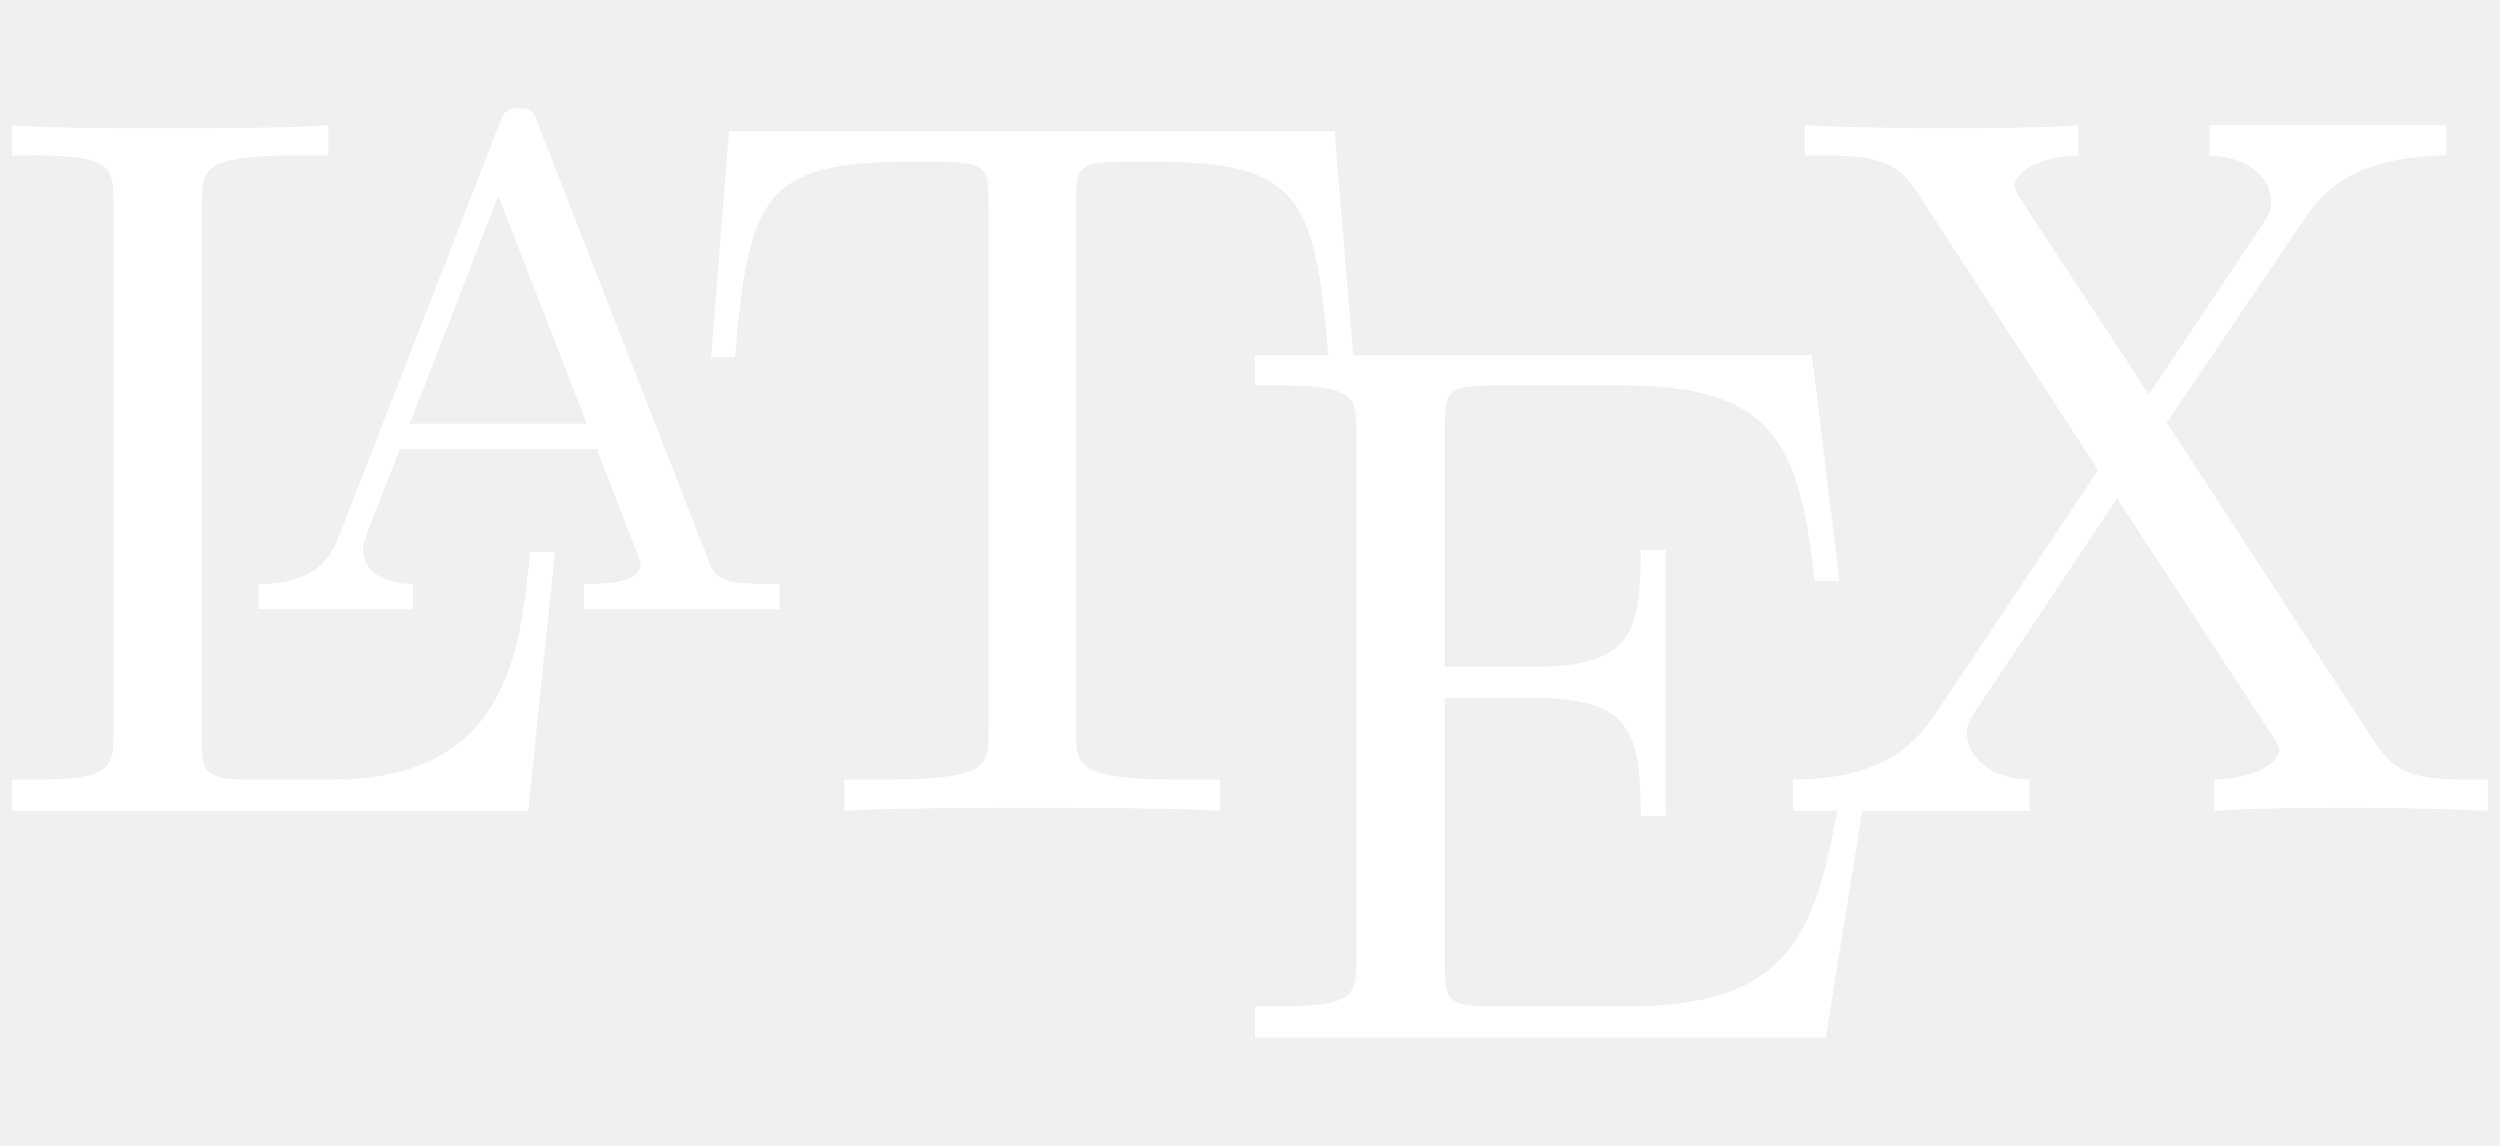
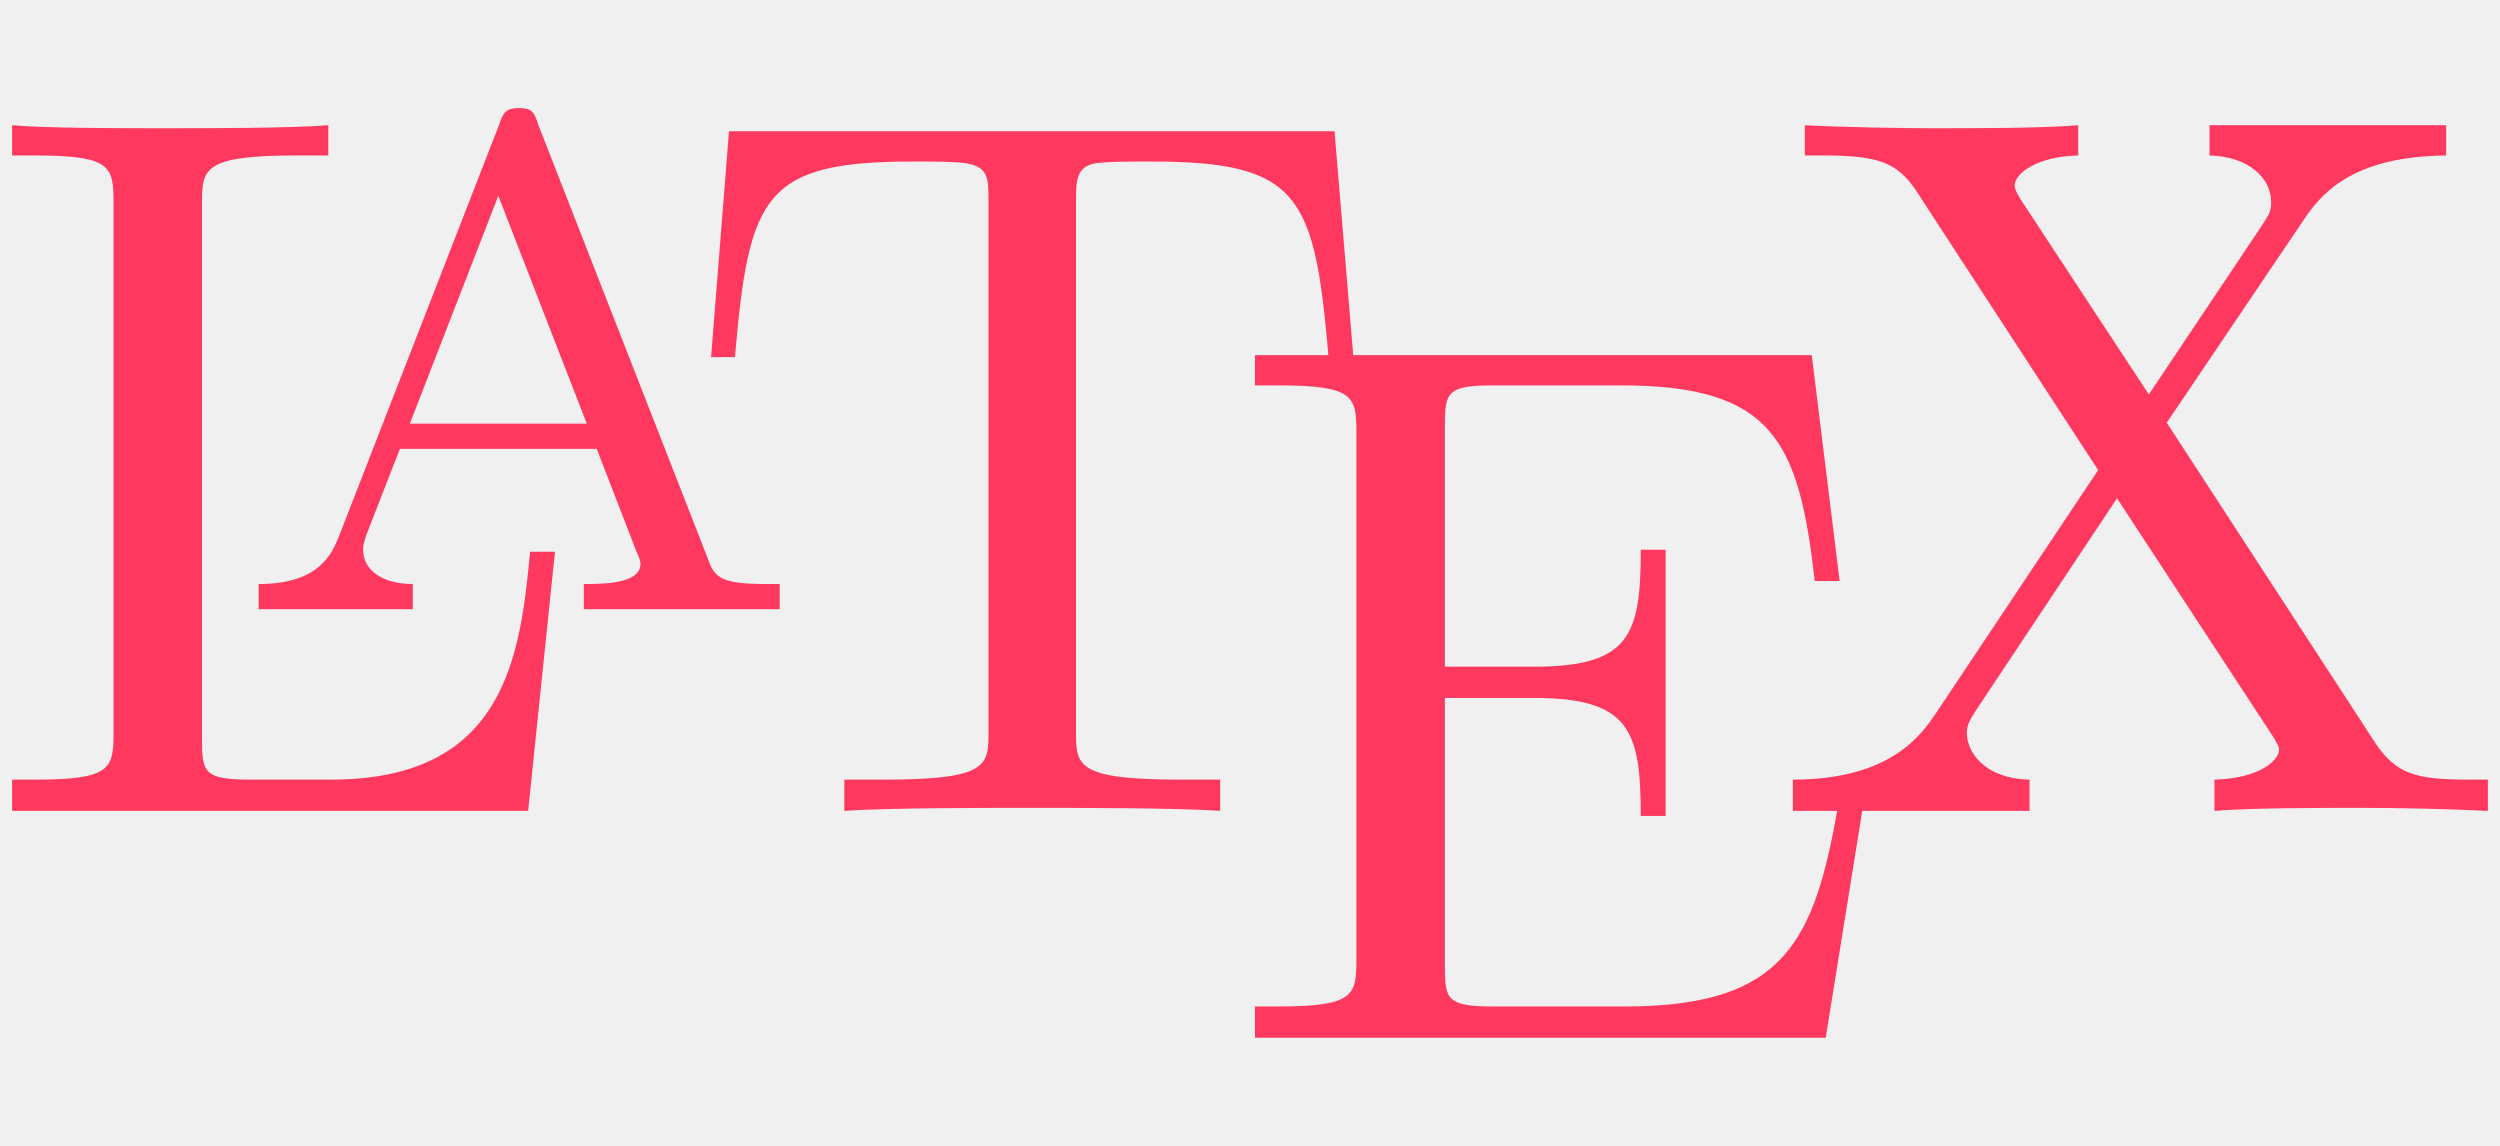
<svg xmlns="http://www.w3.org/2000/svg" height="550" overflow="scroll" width="1200" version="1.1" id="svg5">
  <defs id="defs5" />
-   <g id="g1" transform="matrix(0.9945065,0,0,0.9945065,3.047499,28.90938)" style="fill:#ffffff;fill-opacity:1">
-     <path d="m 264.801,237.23 h -11.997 c -4.799,49.64 -11.518,109.986 -95.98,109.986 h -38.872 c -22.555,0 -23.515,-3.407 -23.515,-19.466 V 69.332 c 0,-16.547 0,-23.36 45.11,-23.36 h 15.837 V 31.372 c -17.276,1.46 -60.467,1.46 -80.143,1.46 -18.716,0 -56.148,0 -72.465,-1.46 v 14.6 h 11.038 c 36.952,0 37.912,5.353 37.912,22.873 V 324.343 c 0,17.52 -0.96,22.873 -37.912,22.873 H 2.776 v 15.087 H 251.844 Z" id="path1" style="fill:#ffffff;fill-opacity:1;stroke-width:48.327" />
-     <path d="m 256.643,30.885 c -1.92,-5.84 -2.879,-7.787 -9.118,-7.787 -6.239,0 -7.678,1.947 -9.598,7.787 L 160.663,229.443 c -3.359,8.273 -9.118,23.36 -38.872,23.36 v 12.167 h 74.384 v -12.167 c -14.877,0 -23.995,-6.813 -23.995,-16.547 0,-2.433 0.48,-3.407 1.44,-6.813 0,0 16.317,-41.853 16.317,-41.853 h 95.02 l 19.196,49.64 c 0.96,1.947 1.92,4.38 1.92,5.84 0,9.733 -18.236,9.733 -27.354,9.733 v 12.167 h 94.54 v -12.167 h -6.719 c -22.555,0 -24.955,-3.407 -28.314,-13.14 0,0 -81.583,-208.778 -81.583,-208.778 z m -19.196,34.553 42.711,109.986 h -85.422 z" id="path2" style="fill:#ffffff;fill-opacity:1;stroke-width:48.327" />
-     <path d="M 641.041,34.292 H 348.783 c 0,0 -8.638,109.012 -8.638,109.012 h 11.518 c 6.719,-78.353 13.917,-94.413 86.382,-94.413 8.638,0 21.116,0 25.915,0.973 10.078,1.947 10.078,7.3 10.078,18.493 V 323.856 c 0,16.547 0,23.36 -50.389,23.36 h -19.196 v 15.087 c 19.676,-1.46 68.146,-1.46 90.221,-1.46 22.075,0 71.505,0 91.181,1.46 V 347.216 H 566.657 c -50.389,0 -50.389,-6.813 -50.389,-23.36 V 68.358 c 0,-9.733 0,-16.547 8.638,-18.493 5.279,-0.973 18.236,-0.973 27.354,-0.973 71.985,0 79.183,16.06 85.902,94.413 h 11.997 c 0,0 -9.118,-109.012 -9.118,-109.012 z" id="path3" style="fill:#ffffff;fill-opacity:1;stroke-width:48.327" />
-     <path d="m 898.267,346.729 h -11.997 c -11.997,74.459 -23.035,109.986 -105.098,109.986 h -63.347 c -22.555,0 -23.515,-3.407 -23.515,-19.466 V 307.796 h 42.711 c 46.55,0 51.829,15.573 51.829,56.94 h 11.997 V 236.257 H 788.85 c 0,41.366 -5.279,56.453 -51.829,56.453 H 694.31 V 176.397 c 0,-16.06 0.96,-19.467 23.515,-19.467 h 61.427 c 73.424,0 85.902,26.766 93.58,94.413 H 884.83 L 871.393,142.331 H 602.649 v 14.6 h 11.038 c 36.952,0 37.912,5.353 37.912,22.873 v 254.038 c 0,17.52 -0.96,22.873 -37.912,22.873 h -11.038 v 15.087 h 275.462 z" id="path4" style="fill:#ffffff;fill-opacity:1;stroke-width:48.327" />
-     <path d="m 1042.716,174.937 65.746,-97.332 c 10.078,-15.573 26.394,-31.146 69.105,-31.633 V 31.372 H 1063.352 v 14.6 c 19.196,0.487 29.754,11.193 29.754,22.386 0,4.867 -0.96,5.84 -4.319,11.193 0,0 -54.708,81.759 -54.708,81.759 L 972.651,67.872 c -0.96,-1.46 -3.359,-5.353 -3.359,-7.3 0,-5.84 10.558,-14.113 30.713,-14.6 V 31.372 c -16.317,1.46 -51.349,1.46 -69.585,1.46 -14.877,0 -44.631,-0.487 -62.387,-1.46 v 14.6 h 9.118 c 26.394,0 35.512,3.407 44.631,17.033 0,0 87.821,134.806 87.821,134.806 l -78.223,117.286 c -6.719,9.733 -21.116,32.12 -69.105,32.12 v 15.087 h 114.216 v -15.087 c -22.075,-0.487 -30.234,-13.627 -30.234,-22.386 0,-4.38 1.44,-6.327 4.799,-11.68 l 67.666,-101.712 75.824,115.826 c 0.96,1.947 2.4,3.893 2.4,5.353 0,5.84 -10.558,14.113 -31.193,14.6 v 15.087 c 16.797,-1.46 51.829,-1.46 69.585,-1.46 20.156,0 42.231,0.487 62.387,1.46 v -15.087 h -9.118 c -24.955,0 -35.032,-2.433 -45.11,-17.52 0,0 -100.779,-154.759 -100.779,-154.759 z" id="path5" style="fill:#ffffff;fill-opacity:1;stroke-width:48.327" />
+   <g id="g1" transform="matrix(0.9945065,0,0,0.9945065,3.047499,28.90938)" style="fill:#ff3860;fill-opacity:1">
+     <path d="m 264.801,237.23 h -11.997 c -4.799,49.64 -11.518,109.986 -95.98,109.986 h -38.872 c -22.555,0 -23.515,-3.407 -23.515,-19.466 V 69.332 c 0,-16.547 0,-23.36 45.11,-23.36 h 15.837 V 31.372 c -17.276,1.46 -60.467,1.46 -80.143,1.46 -18.716,0 -56.148,0 -72.465,-1.46 v 14.6 h 11.038 c 36.952,0 37.912,5.353 37.912,22.873 V 324.343 c 0,17.52 -0.96,22.873 -37.912,22.873 H 2.776 v 15.087 H 251.844 Z" id="path1" style="fill:#ff3860;fill-opacity:1;stroke-width:48.327" />
+     <path d="m 256.643,30.885 c -1.92,-5.84 -2.879,-7.787 -9.118,-7.787 -6.239,0 -7.678,1.947 -9.598,7.787 L 160.663,229.443 c -3.359,8.273 -9.118,23.36 -38.872,23.36 v 12.167 h 74.384 v -12.167 c -14.877,0 -23.995,-6.813 -23.995,-16.547 0,-2.433 0.48,-3.407 1.44,-6.813 0,0 16.317,-41.853 16.317,-41.853 h 95.02 l 19.196,49.64 c 0.96,1.947 1.92,4.38 1.92,5.84 0,9.733 -18.236,9.733 -27.354,9.733 v 12.167 h 94.54 v -12.167 h -6.719 c -22.555,0 -24.955,-3.407 -28.314,-13.14 0,0 -81.583,-208.778 -81.583,-208.778 z m -19.196,34.553 42.711,109.986 h -85.422 z" id="path2" style="fill:#ff3860;fill-opacity:1;stroke-width:48.327" />
+     <path d="M 641.041,34.292 H 348.783 c 0,0 -8.638,109.012 -8.638,109.012 h 11.518 c 6.719,-78.353 13.917,-94.413 86.382,-94.413 8.638,0 21.116,0 25.915,0.973 10.078,1.947 10.078,7.3 10.078,18.493 V 323.856 c 0,16.547 0,23.36 -50.389,23.36 h -19.196 v 15.087 c 19.676,-1.46 68.146,-1.46 90.221,-1.46 22.075,0 71.505,0 91.181,1.46 V 347.216 H 566.657 c -50.389,0 -50.389,-6.813 -50.389,-23.36 V 68.358 c 0,-9.733 0,-16.547 8.638,-18.493 5.279,-0.973 18.236,-0.973 27.354,-0.973 71.985,0 79.183,16.06 85.902,94.413 h 11.997 c 0,0 -9.118,-109.012 -9.118,-109.012 z" id="path3" style="fill:#ff3860;fill-opacity:1;stroke-width:48.327" />
+     <path d="m 898.267,346.729 h -11.997 c -11.997,74.459 -23.035,109.986 -105.098,109.986 h -63.347 c -22.555,0 -23.515,-3.407 -23.515,-19.466 V 307.796 h 42.711 c 46.55,0 51.829,15.573 51.829,56.94 h 11.997 V 236.257 H 788.85 c 0,41.366 -5.279,56.453 -51.829,56.453 H 694.31 V 176.397 c 0,-16.06 0.96,-19.467 23.515,-19.467 h 61.427 c 73.424,0 85.902,26.766 93.58,94.413 H 884.83 L 871.393,142.331 H 602.649 v 14.6 h 11.038 c 36.952,0 37.912,5.353 37.912,22.873 v 254.038 c 0,17.52 -0.96,22.873 -37.912,22.873 h -11.038 v 15.087 h 275.462 z" id="path4" style="fill:#ff3860;fill-opacity:1;stroke-width:48.327" />
+     <path d="m 1042.716,174.937 65.746,-97.332 c 10.078,-15.573 26.394,-31.146 69.105,-31.633 V 31.372 H 1063.352 v 14.6 c 19.196,0.487 29.754,11.193 29.754,22.386 0,4.867 -0.96,5.84 -4.319,11.193 0,0 -54.708,81.759 -54.708,81.759 L 972.651,67.872 c -0.96,-1.46 -3.359,-5.353 -3.359,-7.3 0,-5.84 10.558,-14.113 30.713,-14.6 V 31.372 c -16.317,1.46 -51.349,1.46 -69.585,1.46 -14.877,0 -44.631,-0.487 -62.387,-1.46 v 14.6 h 9.118 c 26.394,0 35.512,3.407 44.631,17.033 0,0 87.821,134.806 87.821,134.806 l -78.223,117.286 c -6.719,9.733 -21.116,32.12 -69.105,32.12 v 15.087 h 114.216 v -15.087 c -22.075,-0.487 -30.234,-13.627 -30.234,-22.386 0,-4.38 1.44,-6.327 4.799,-11.68 l 67.666,-101.712 75.824,115.826 c 0.96,1.947 2.4,3.893 2.4,5.353 0,5.84 -10.558,14.113 -31.193,14.6 v 15.087 c 16.797,-1.46 51.829,-1.46 69.585,-1.46 20.156,0 42.231,0.487 62.387,1.46 v -15.087 h -9.118 c -24.955,0 -35.032,-2.433 -45.11,-17.52 0,0 -100.779,-154.759 -100.779,-154.759 z" id="path5" style="fill:#ff3860;fill-opacity:1;stroke-width:48.327" />
  </g>
</svg>
